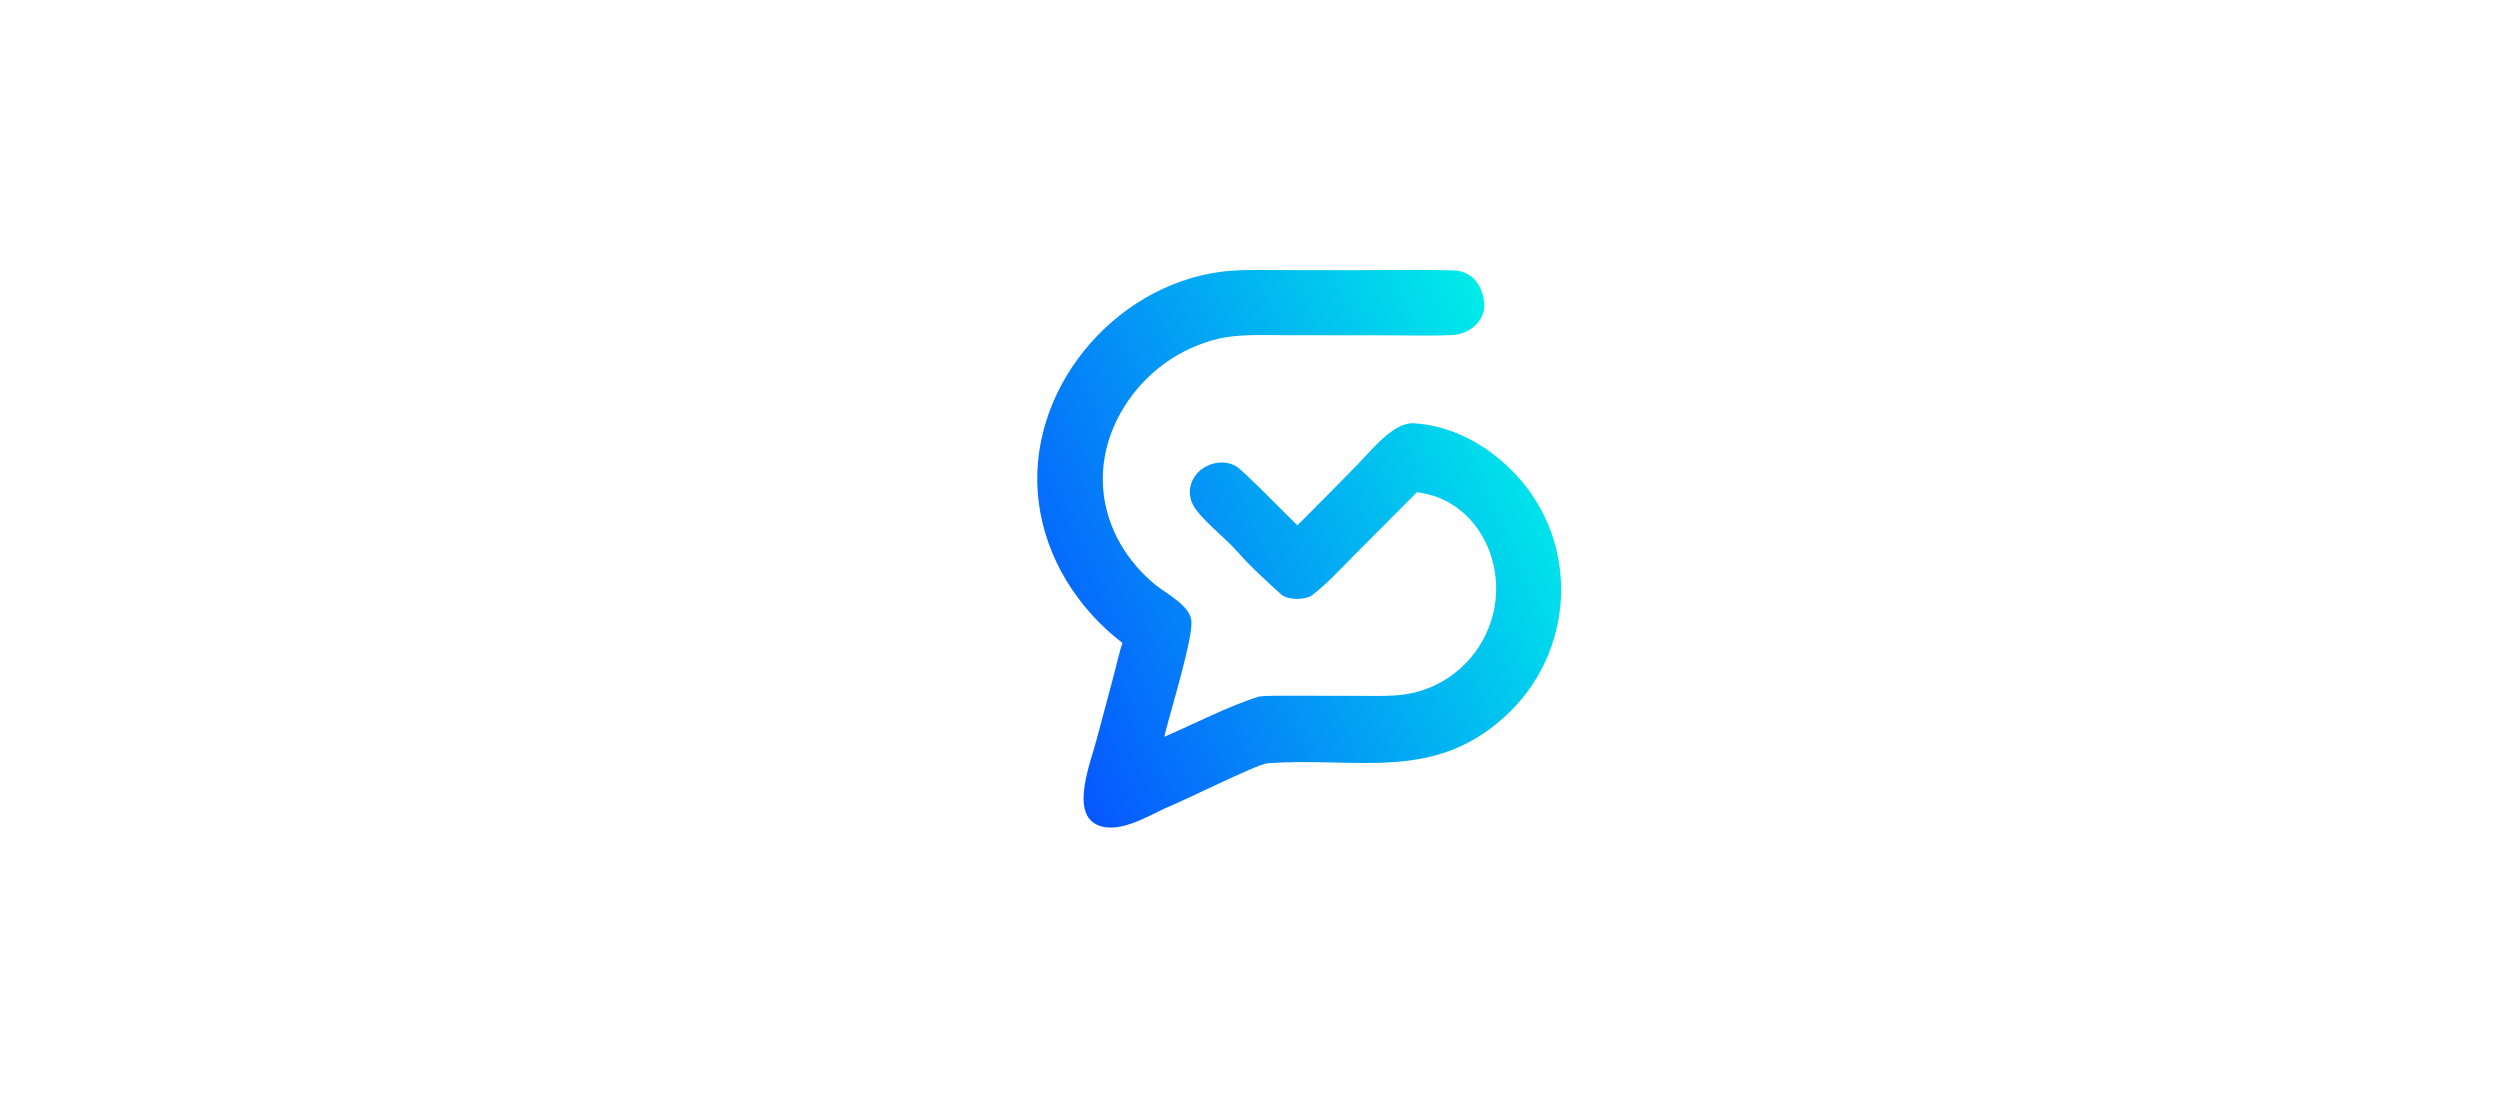
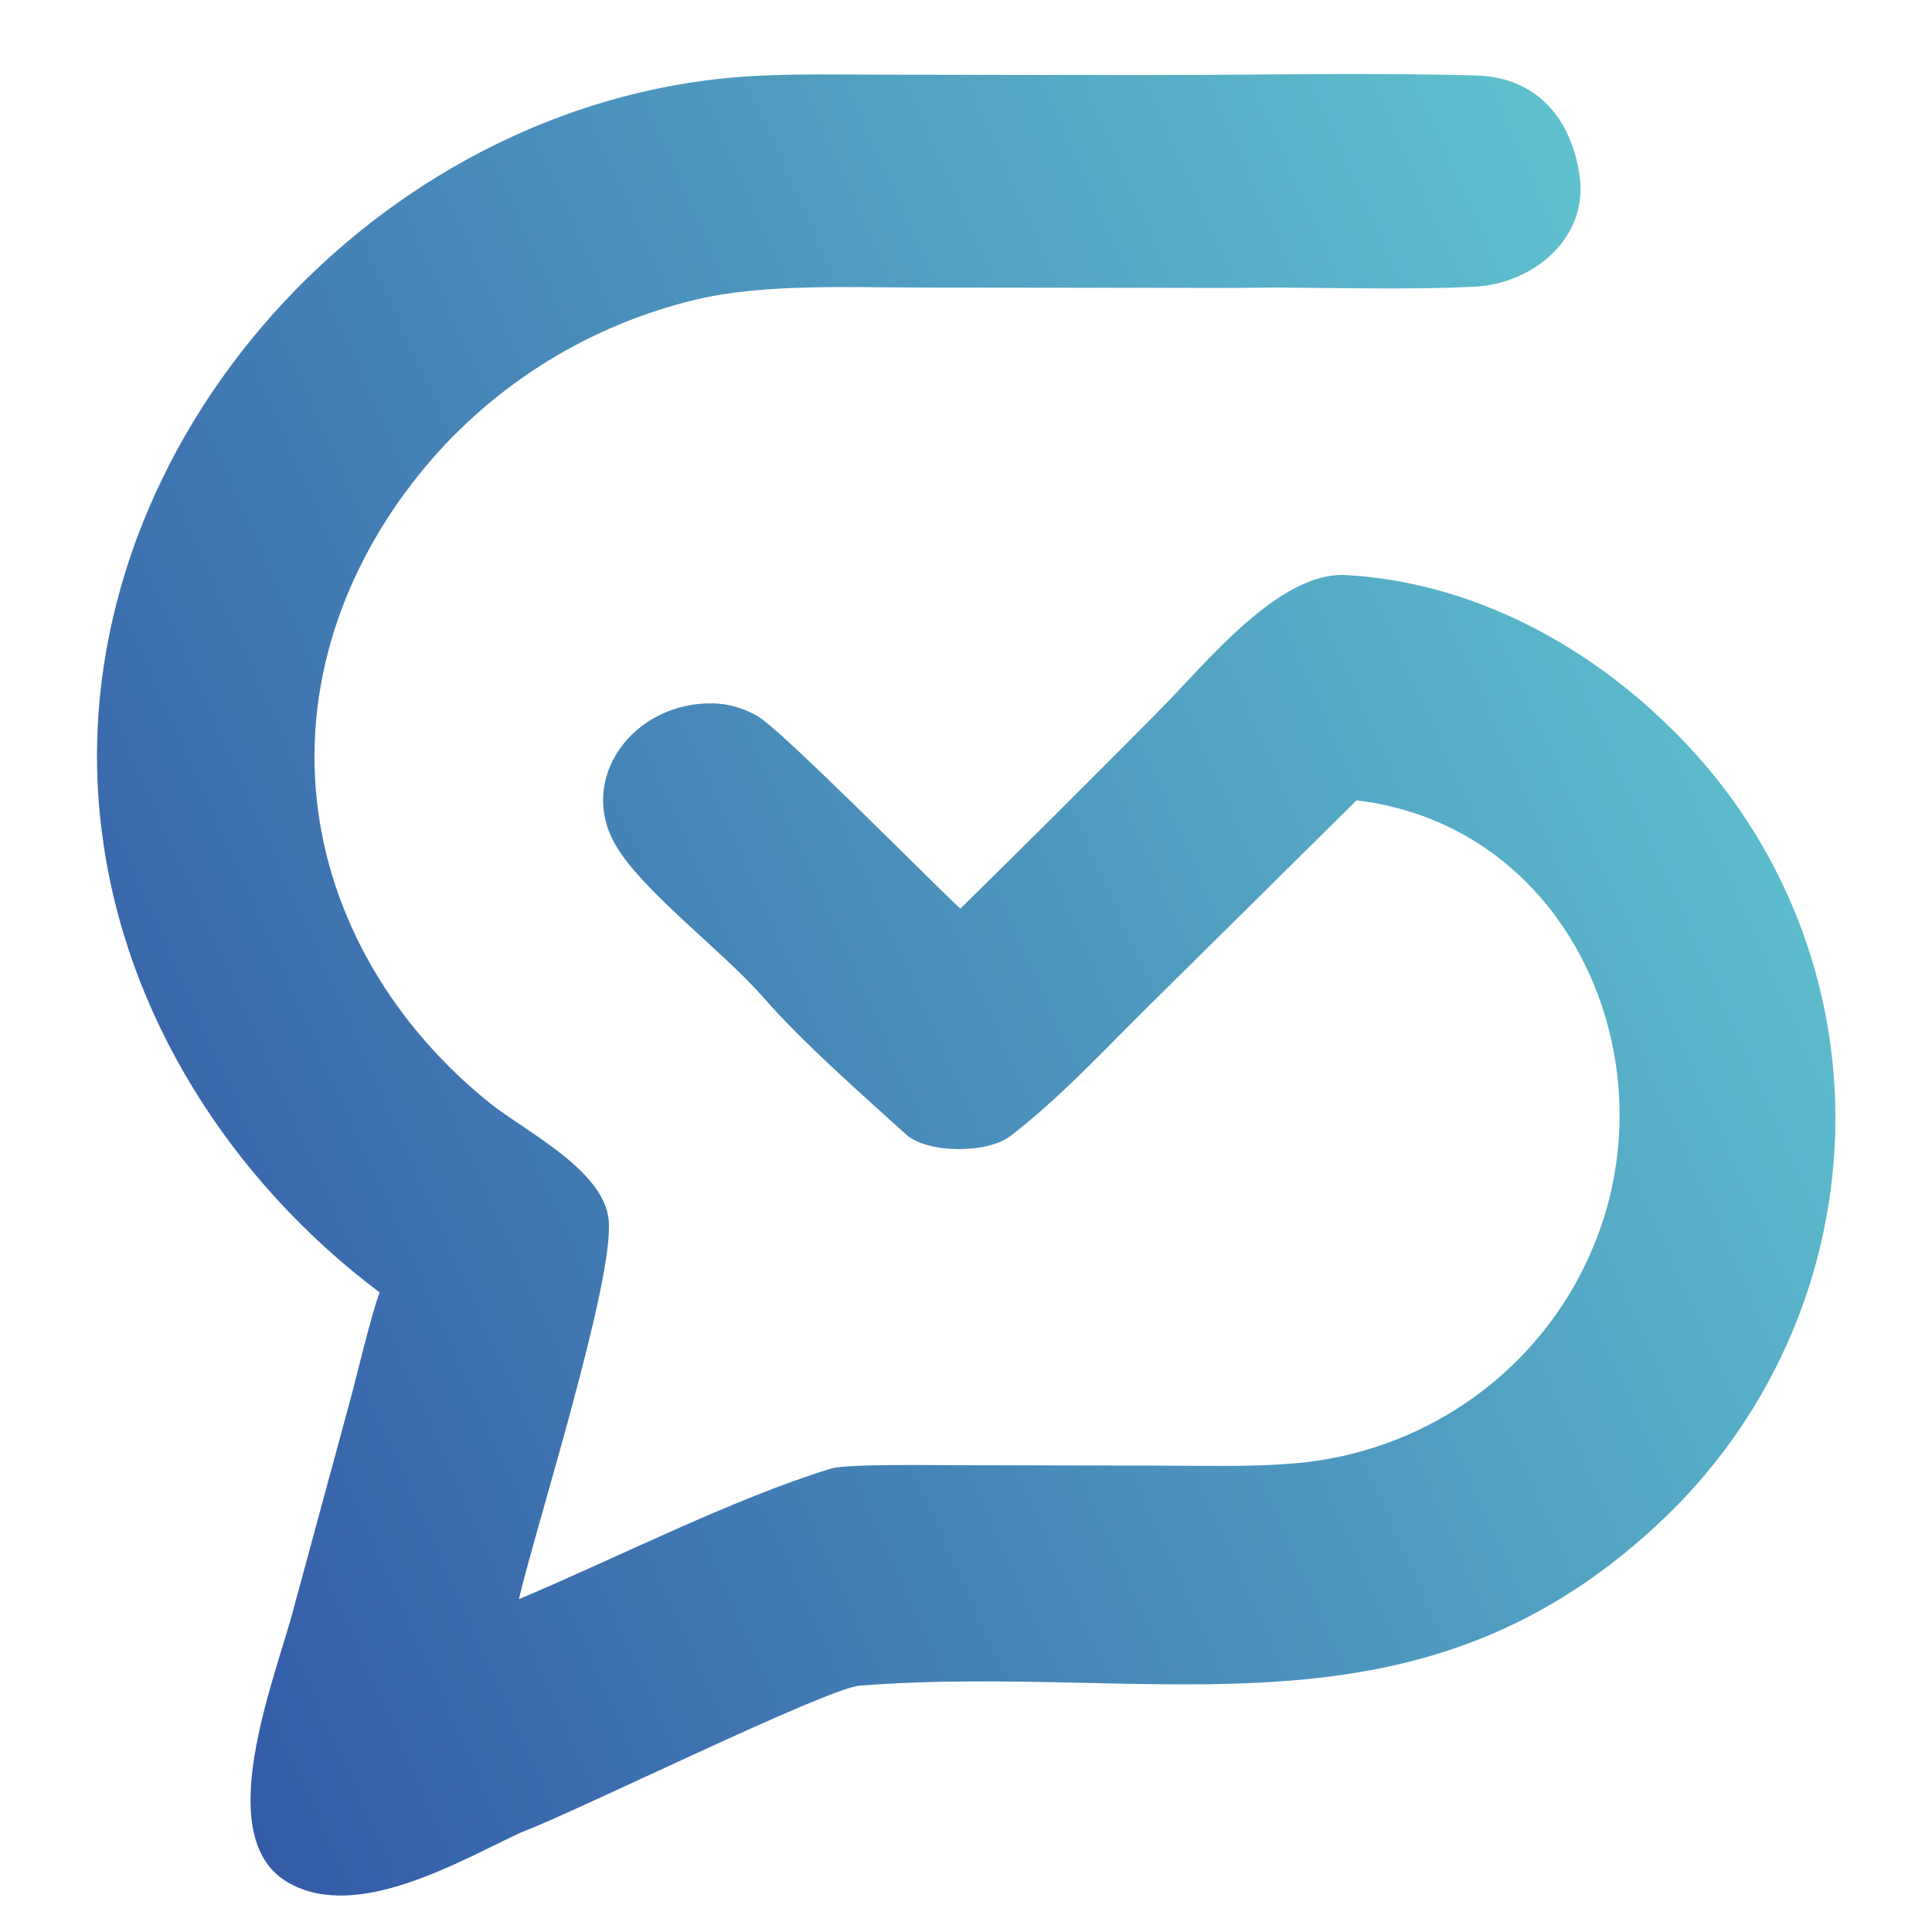
- <svg xmlns="http://www.w3.org/2000/svg" version="1.1" x="0px" y="0px" viewBox="0 0 1893 831" style="enable-background:new 0 0 1893 831;" xml:space="preserve">
+ <svg xmlns="http://www.w3.org/2000/svg" version="1.1" id="Camada_1" x="0px" y="0px" viewBox="0 0 512 512" style="enable-background:new 0 0 512 512;" xml:space="preserve">
  <style type="text/css">
- 	.st0{display:none;fill:url(#SVGID_1_);stroke:#000000;stroke-miterlimit:10;}
- 	.st1{fill:url(#SVGID_00000057832982439999855090000004517802098274651057_);}
+ 	.st0{fill:url(#SVGID_1_);}
</style>
-   <g id="Camada_2">
- </g>
-   <g id="Camada_1">
-     <linearGradient id="SVGID_1_" gradientUnits="userSpaceOnUse" x1="-185.478" y1="358.957" x2="1707.522" y2="358.957">
-       <stop offset="0" style="stop-color:#FFFFFF" />
-       <stop offset="1" style="stop-color:#FFFFFF" />
-     </linearGradient>
-     <rect x="-185.5" y="-56.5" class="st0" width="1893" height="831" />
-     <linearGradient id="SVGID_00000007396875168882841430000009191509137412916105_" gradientUnits="userSpaceOnUse" x1="1164.387" y1="315.371" x2="767.412" y2="492.846">
-       <stop offset="0" style="stop-color:#00ECE9" />
-       <stop offset="1" style="stop-color:#0657FF" />
-     </linearGradient>
-     <path style="fill:url(#SVGID_00000007396875168882841430000009191509137412916105_);" d="M1182.1,446.7   c-0.1,34.4-13.8,67.4-38.2,91.7c-56.2,55.4-115.6,34.3-184.4,39.6c-7.7,0.6-64.7,29.2-77.3,34c-14.4,6.8-36.9,20.4-52.5,12   c-19-10.1-3.4-48,0.8-64.5l12.8-48c1.7-6.5,4.6-18.9,6.6-24.7c-33.9-25.9-58.1-64.3-63.4-106.7c-10.5-83.3,55.7-163.4,137.9-174.3   c13.9-1.8,28.4-1.3,42.2-1.3l58.1,0.1c25.1,0,50.3-0.6,75.4,0.1c13.8,0.4,21.7,9.9,23.6,23.2c2.1,14.4-10.4,25.1-24.1,25.8   c-14.7,0.7-30.2,0.3-45.2,0.2l-80.8-0.1c-16.5,0-35.8-1-51.5,2.8c-24.1,5.9-45.7,19.4-61.6,38.6c-17.9,21.7-27.8,48.8-25,77   c2.8,28.1,17.9,53.1,39.6,70.8c8.1,6.6,25.8,15.4,27,26.9c1.4,13.8-16.4,70.3-20.5,88c22-9.4,48.7-23.3,71.2-30.3   c3.6-1.1,23.8-0.8,28.8-0.8l45.5,0.1c11.3,0,25.9,0.5,36.8-1.1c28.6-4.3,52.7-23.5,63.3-50.4c17.3-43.1-6-96.8-54.3-102.7   l-48.5,48.7c-9.8,9.9-19.6,20.6-30.6,29.1c-5.2,4-18.4,4-23.5-0.2c-10.4-9.6-23.9-21.6-33-32.2c-8.6-10.1-27.1-24.2-33.3-34.7   c-9.3-15.7,3.8-33.7,22.1-33.2c3.6,0.1,7.1,1.2,10.1,3c5.9,3.7,38.7,37.4,46.2,44.6c15.2-15.2,30.3-30.4,45.3-45.8   c10.5-10.7,27.3-32.4,42.7-31.5c28,1.6,54.1,15.5,73.8,35.2C1168.6,379.7,1182.2,412.5,1182.1,446.7z" />
-   </g>
+   <linearGradient id="SVGID_1_" gradientUnits="userSpaceOnUse" x1="464.58" y1="368.242" x2="6.277" y2="163.349" gradientTransform="matrix(1 0 0 -1 0 514)">
+     <stop offset="0" style="stop-color:#5FC1CE" />
+     <stop offset="1" style="stop-color:#345BA7" />
+   </linearGradient>
+   <path class="st0" d="M326.7,76.3l-82.5-0.1c-19.2,0-41.6-1.1-59.8,3.2c-28,6.7-53.1,22.2-71.5,44.1c-20.8,24.8-32.3,55.8-29,88  c3.3,32.1,20.8,60.7,46,80.9c9.4,7.5,30,17.6,31.4,30.8c1.6,15.8-19,80.4-23.8,100.6c25.5-10.7,56.6-26.6,82.7-34.6  c4.2-1.3,27.6-0.9,33.4-0.9l52.8,0.1c13.1,0,30.1,0.6,42.7-1.3c33.2-4.9,61.2-26.9,73.5-57.6c20.1-49.3-7-110.7-63.1-117.4  l-56.3,55.7c-11.4,11.3-22.8,23.6-35.5,33.3c-6,4.6-21.4,4.6-27.3-0.2c-12.1-11-27.8-24.7-38.3-36.8c-10-11.5-31.5-27.7-38.7-39.7  c-10.8-17.9,4.4-38.5,25.7-38c4.2,0.1,8.2,1.4,11.7,3.4c6.9,4.2,44.9,42.8,53.7,51c17.7-17.4,35.2-34.8,52.6-52.4  c12.2-12.2,31.7-37,49.6-36c32.5,1.8,62.8,17.7,85.7,40.2c28.3,27.4,44.1,64.9,44,104c-0.1,39.3-16,77.1-44.4,104.8  c-65.3,63.3-134.2,39.2-214.1,45.3c-8.9,0.7-75.1,33.4-89.8,38.9c-16.7,7.8-42.9,23.3-61,13.7c-22.1-11.5-3.9-54.9,0.9-73.7  l14.9-54.9c2-7.4,5.3-21.6,7.7-28.2c-39.4-29.6-67.5-73.5-73.6-122C14.7,125.4,91.6,33.8,187.1,21.3c16.1-2.1,33-1.5,49-1.5  l67.5,0.1c29.1,0,58.4-0.7,87.6,0.1c16,0.5,25.2,11.3,27.4,26.5c2.4,16.5-12.1,28.7-28,29.5c-17.1,0.8-35.1,0.3-52.5,0.2L326.7,76.3  " />
</svg>
